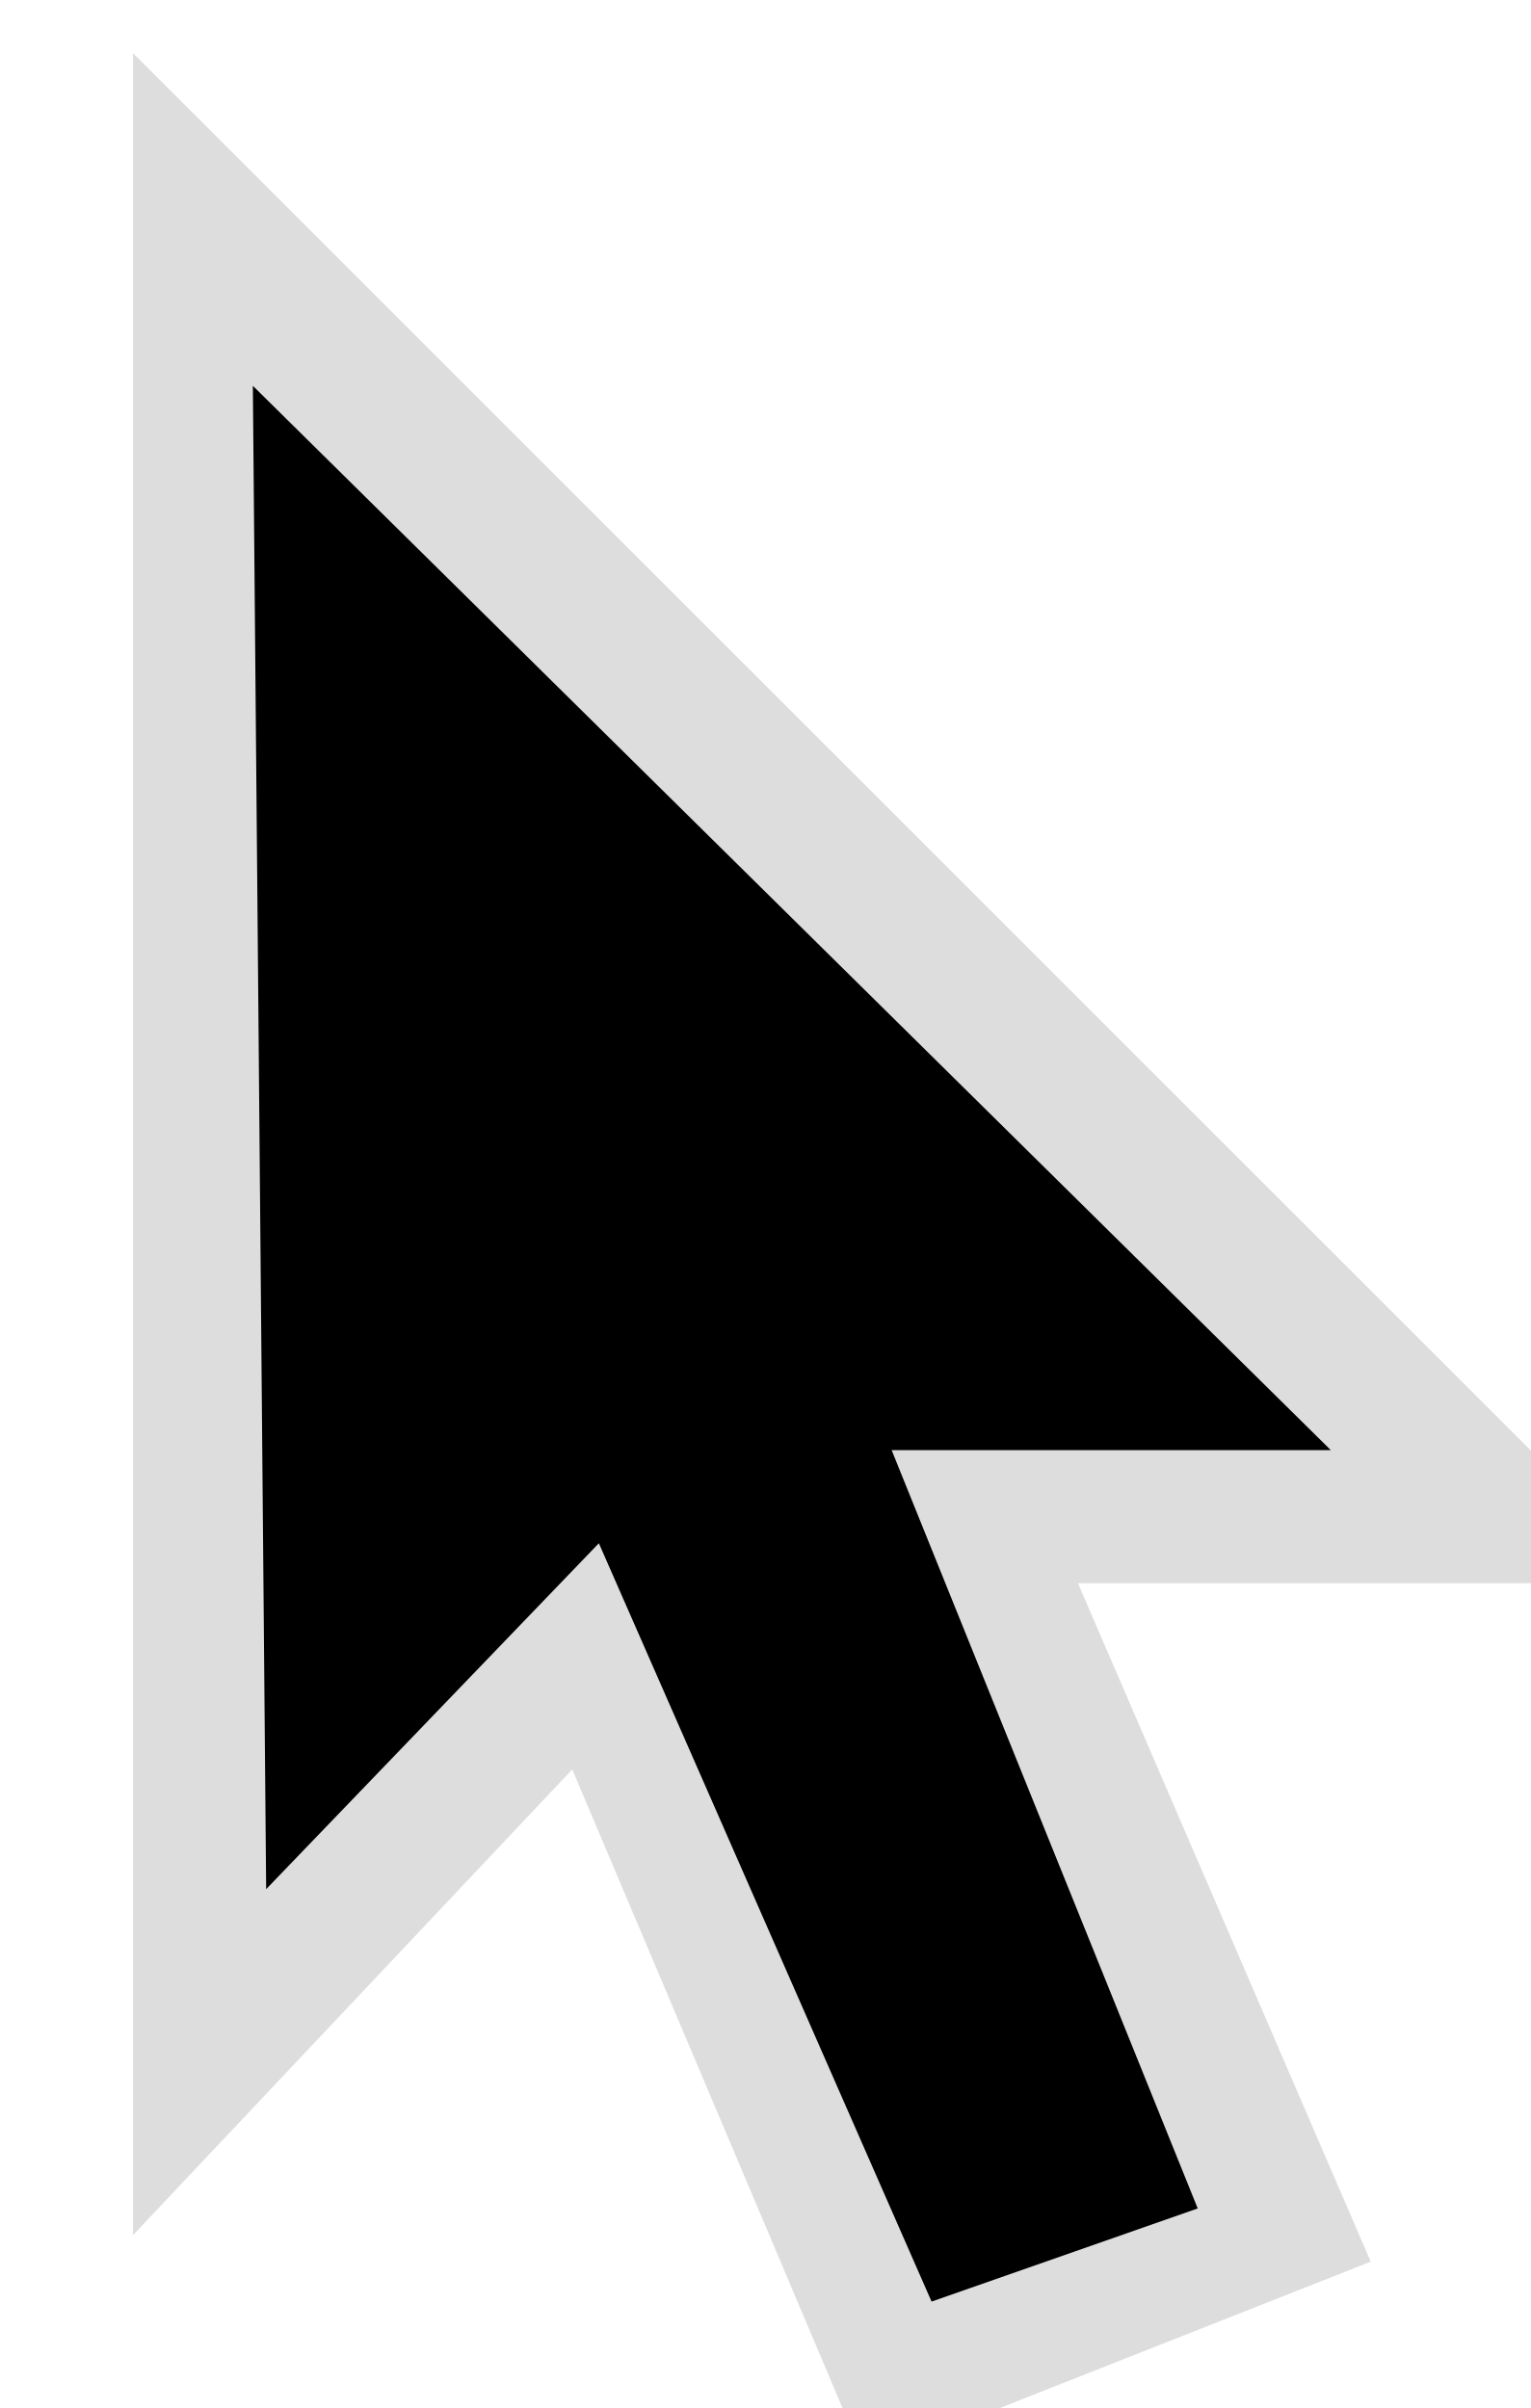
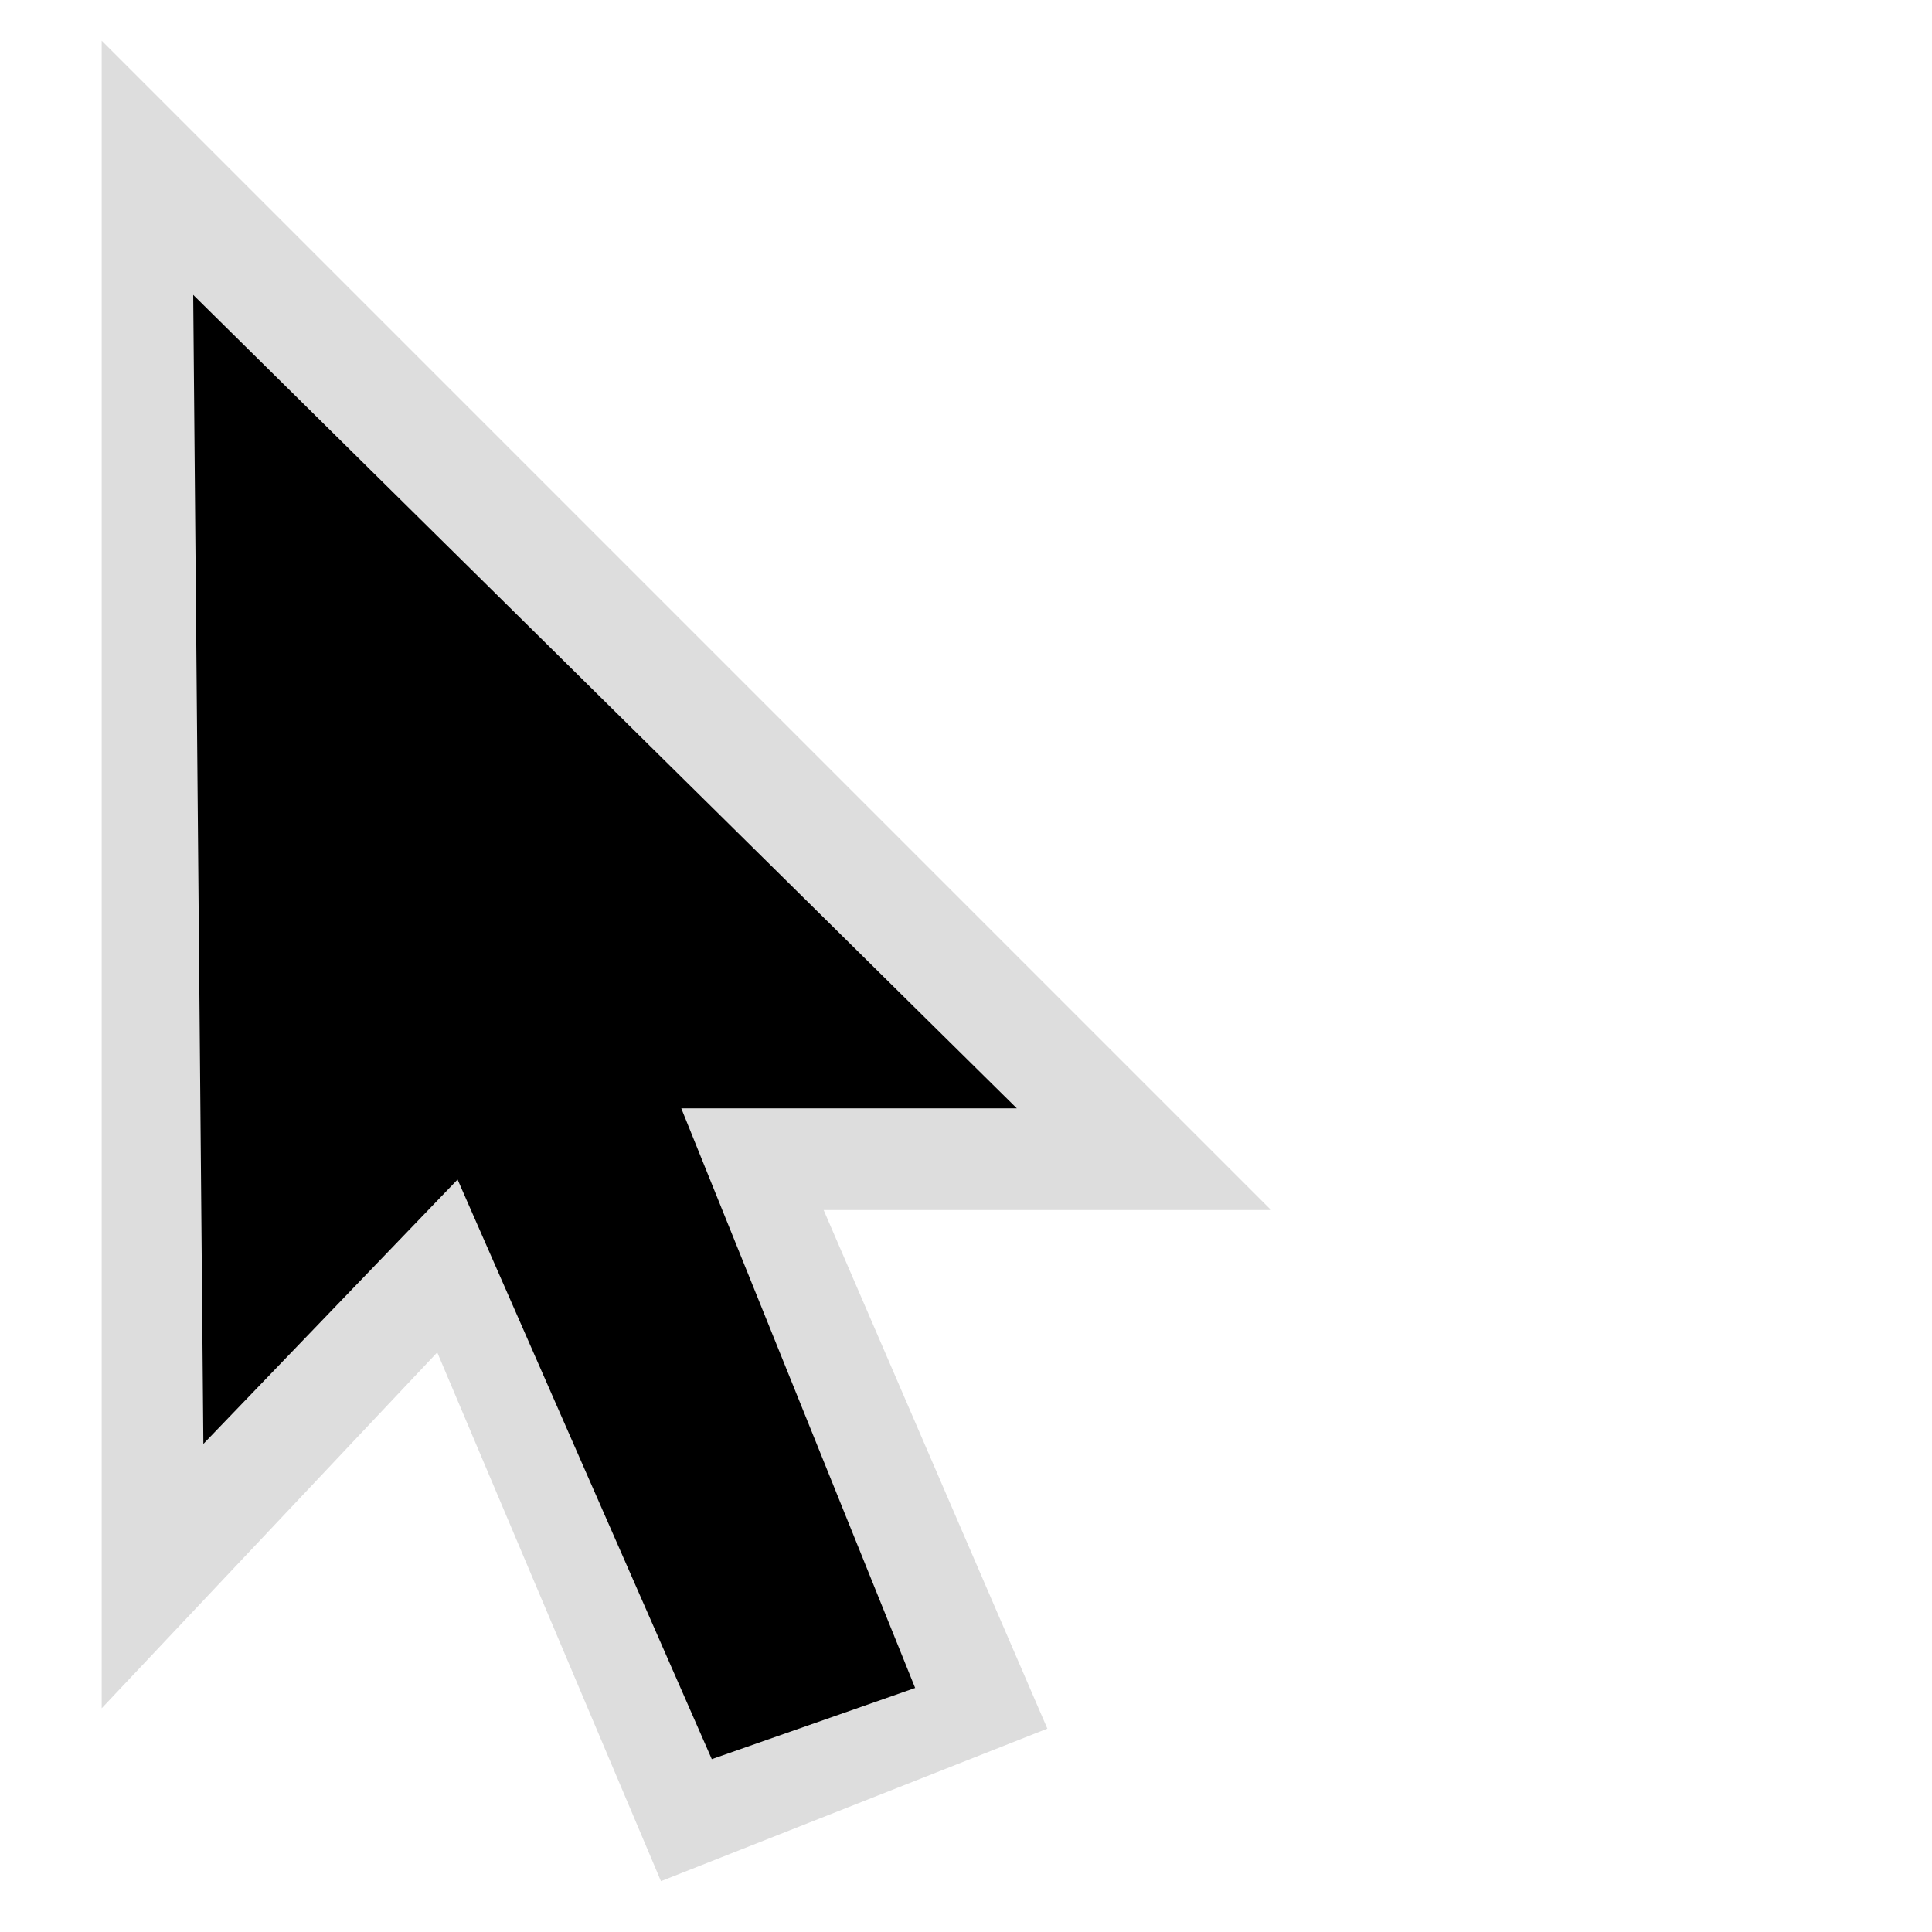
- <svg xmlns="http://www.w3.org/2000/svg" preserveAspectRatio="xMinYMin">
-   <g>
-     <animateMotion path="M 0 0 H 100 Z" dur="3s" />
-     <path fill="#ddd" d="M10 4L10 168 43 133 65 185 103 170 81 119 125 119 10 4z" />
-     <path d="M19 29L20 142 45 116 70 173 90 166 67 109 100 109" />
-   </g>
+ <svg xmlns="http://www.w3.org/2000/svg" viewBox="0 0 190 190" preserveAspectRatio="xMinYMin">
+   <path fill="#ddd" d="M10 4L10 168 43 133 65 185 103 170 81 119 125 119 10 4z" />
+   <path d="M19 29L20 142 45 116 70 173 90 166 67 109 100 109" />
</svg>
